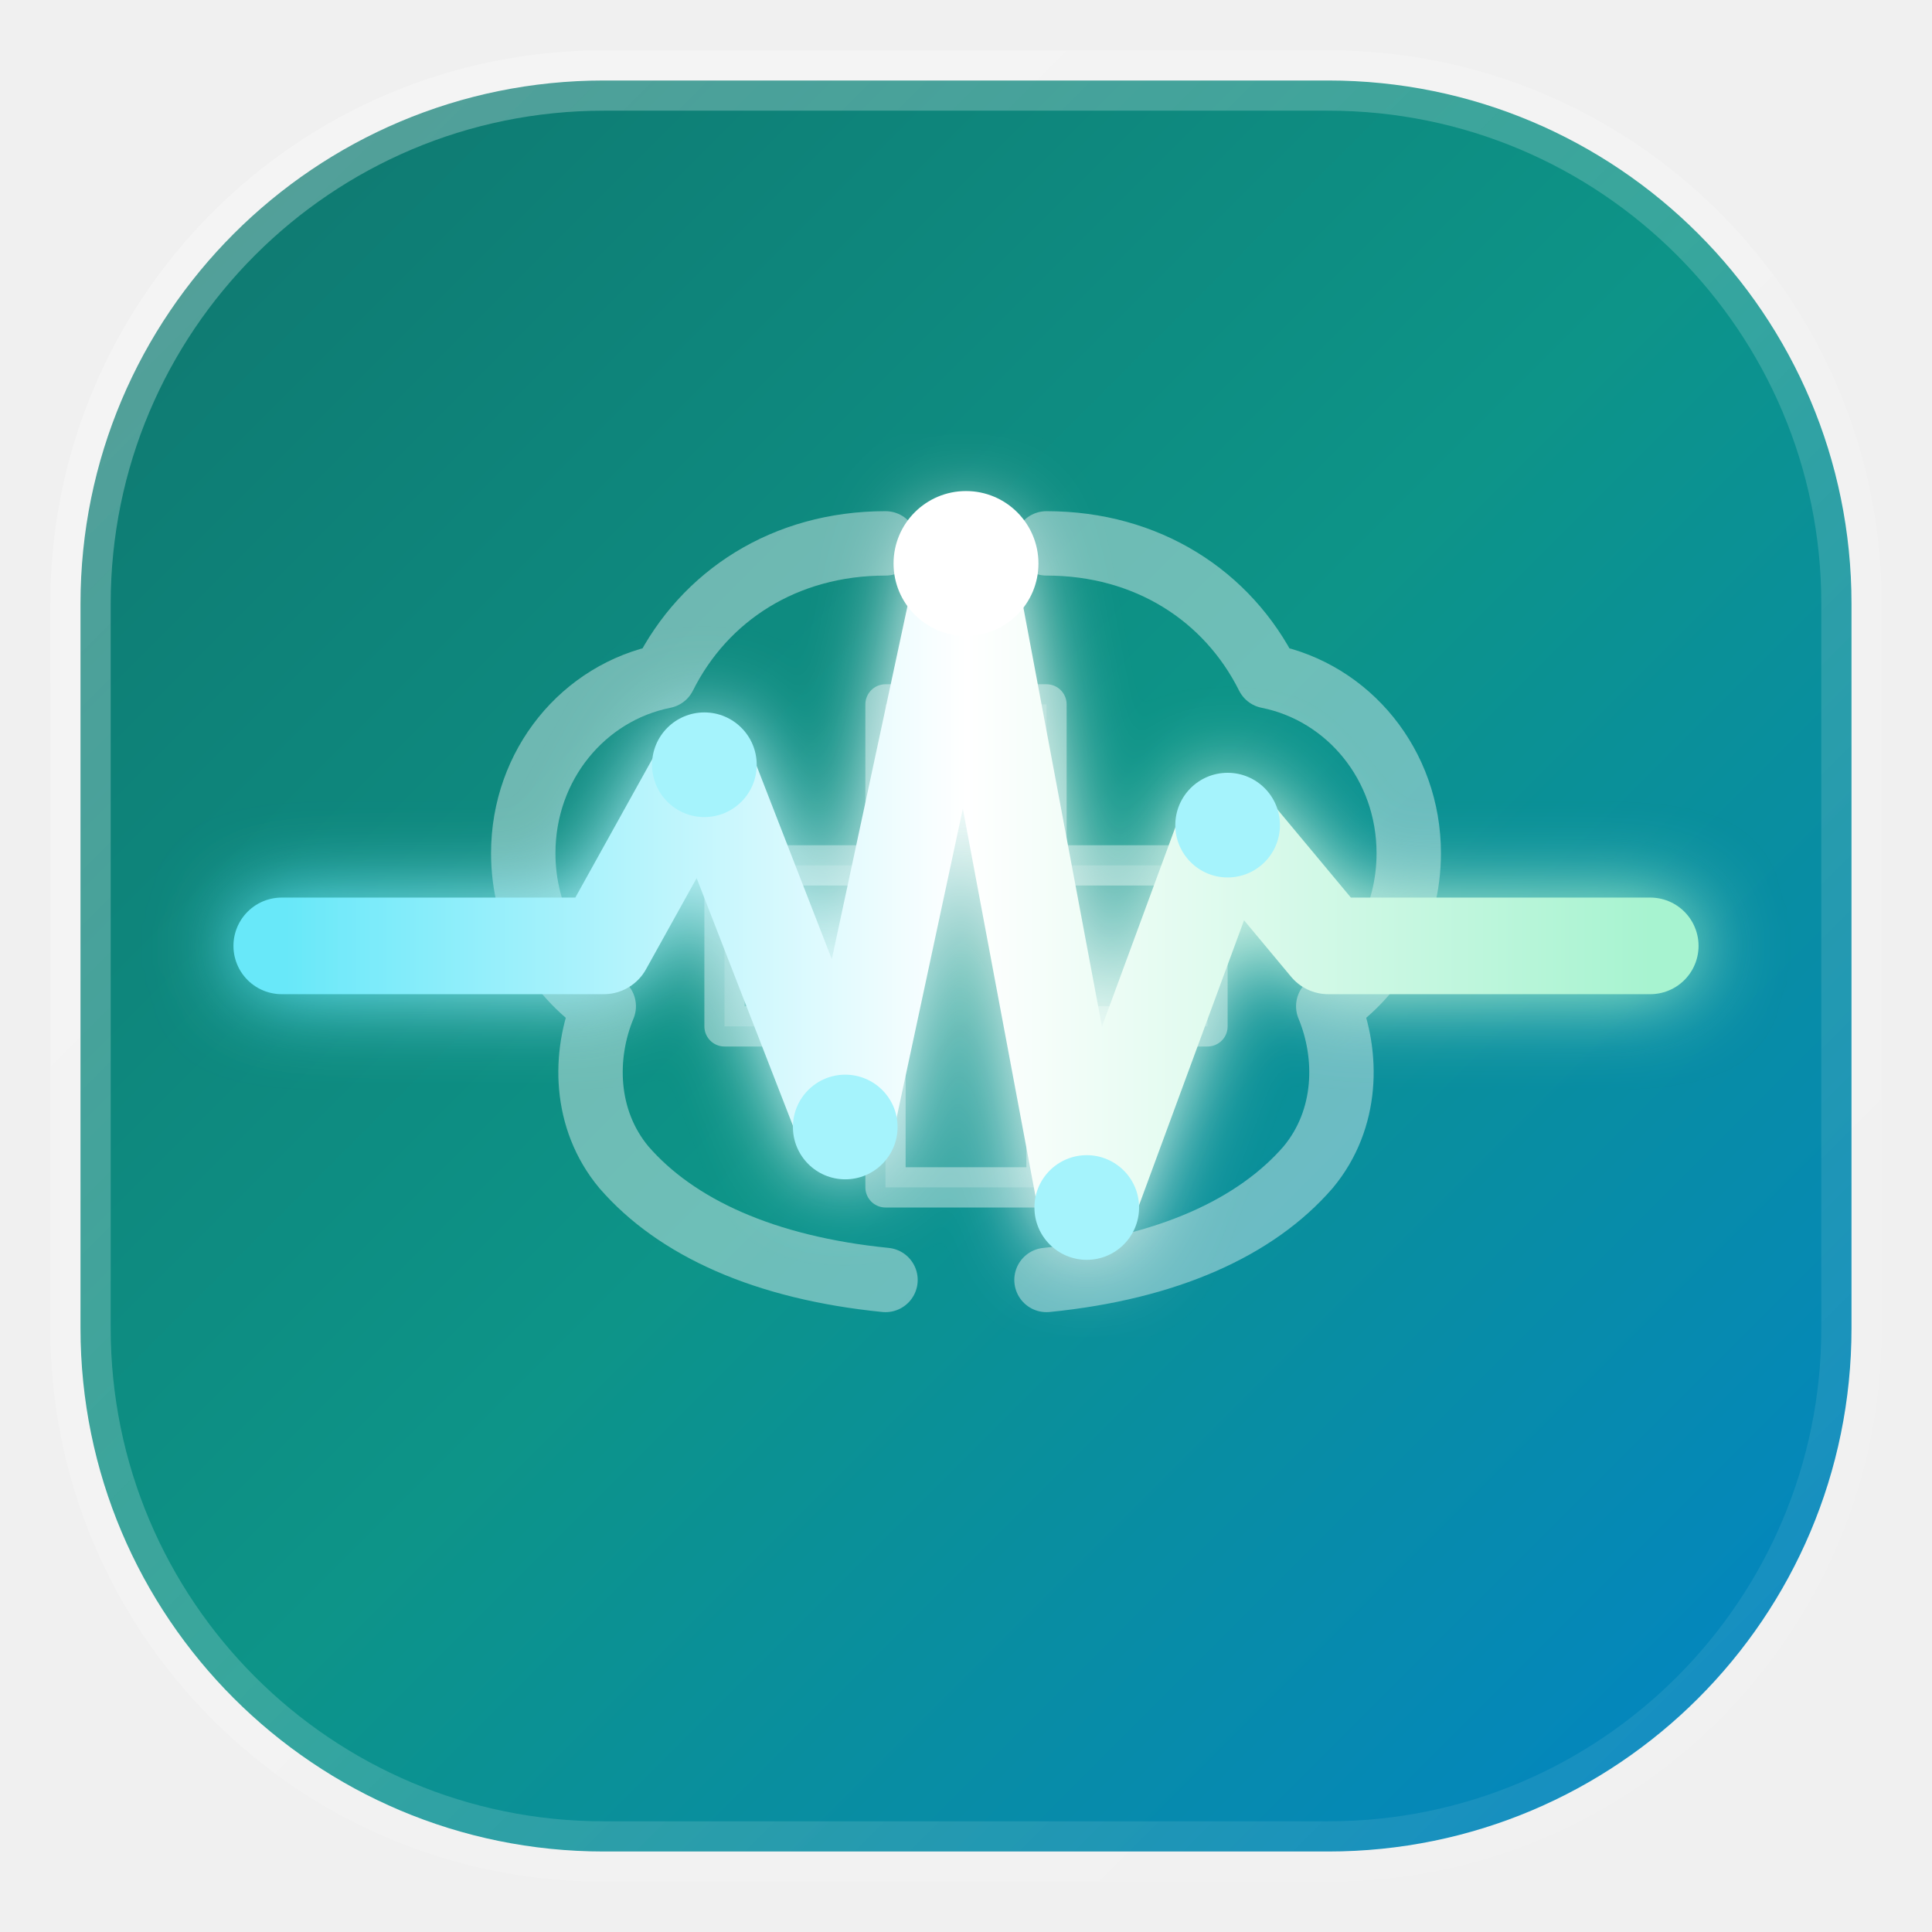
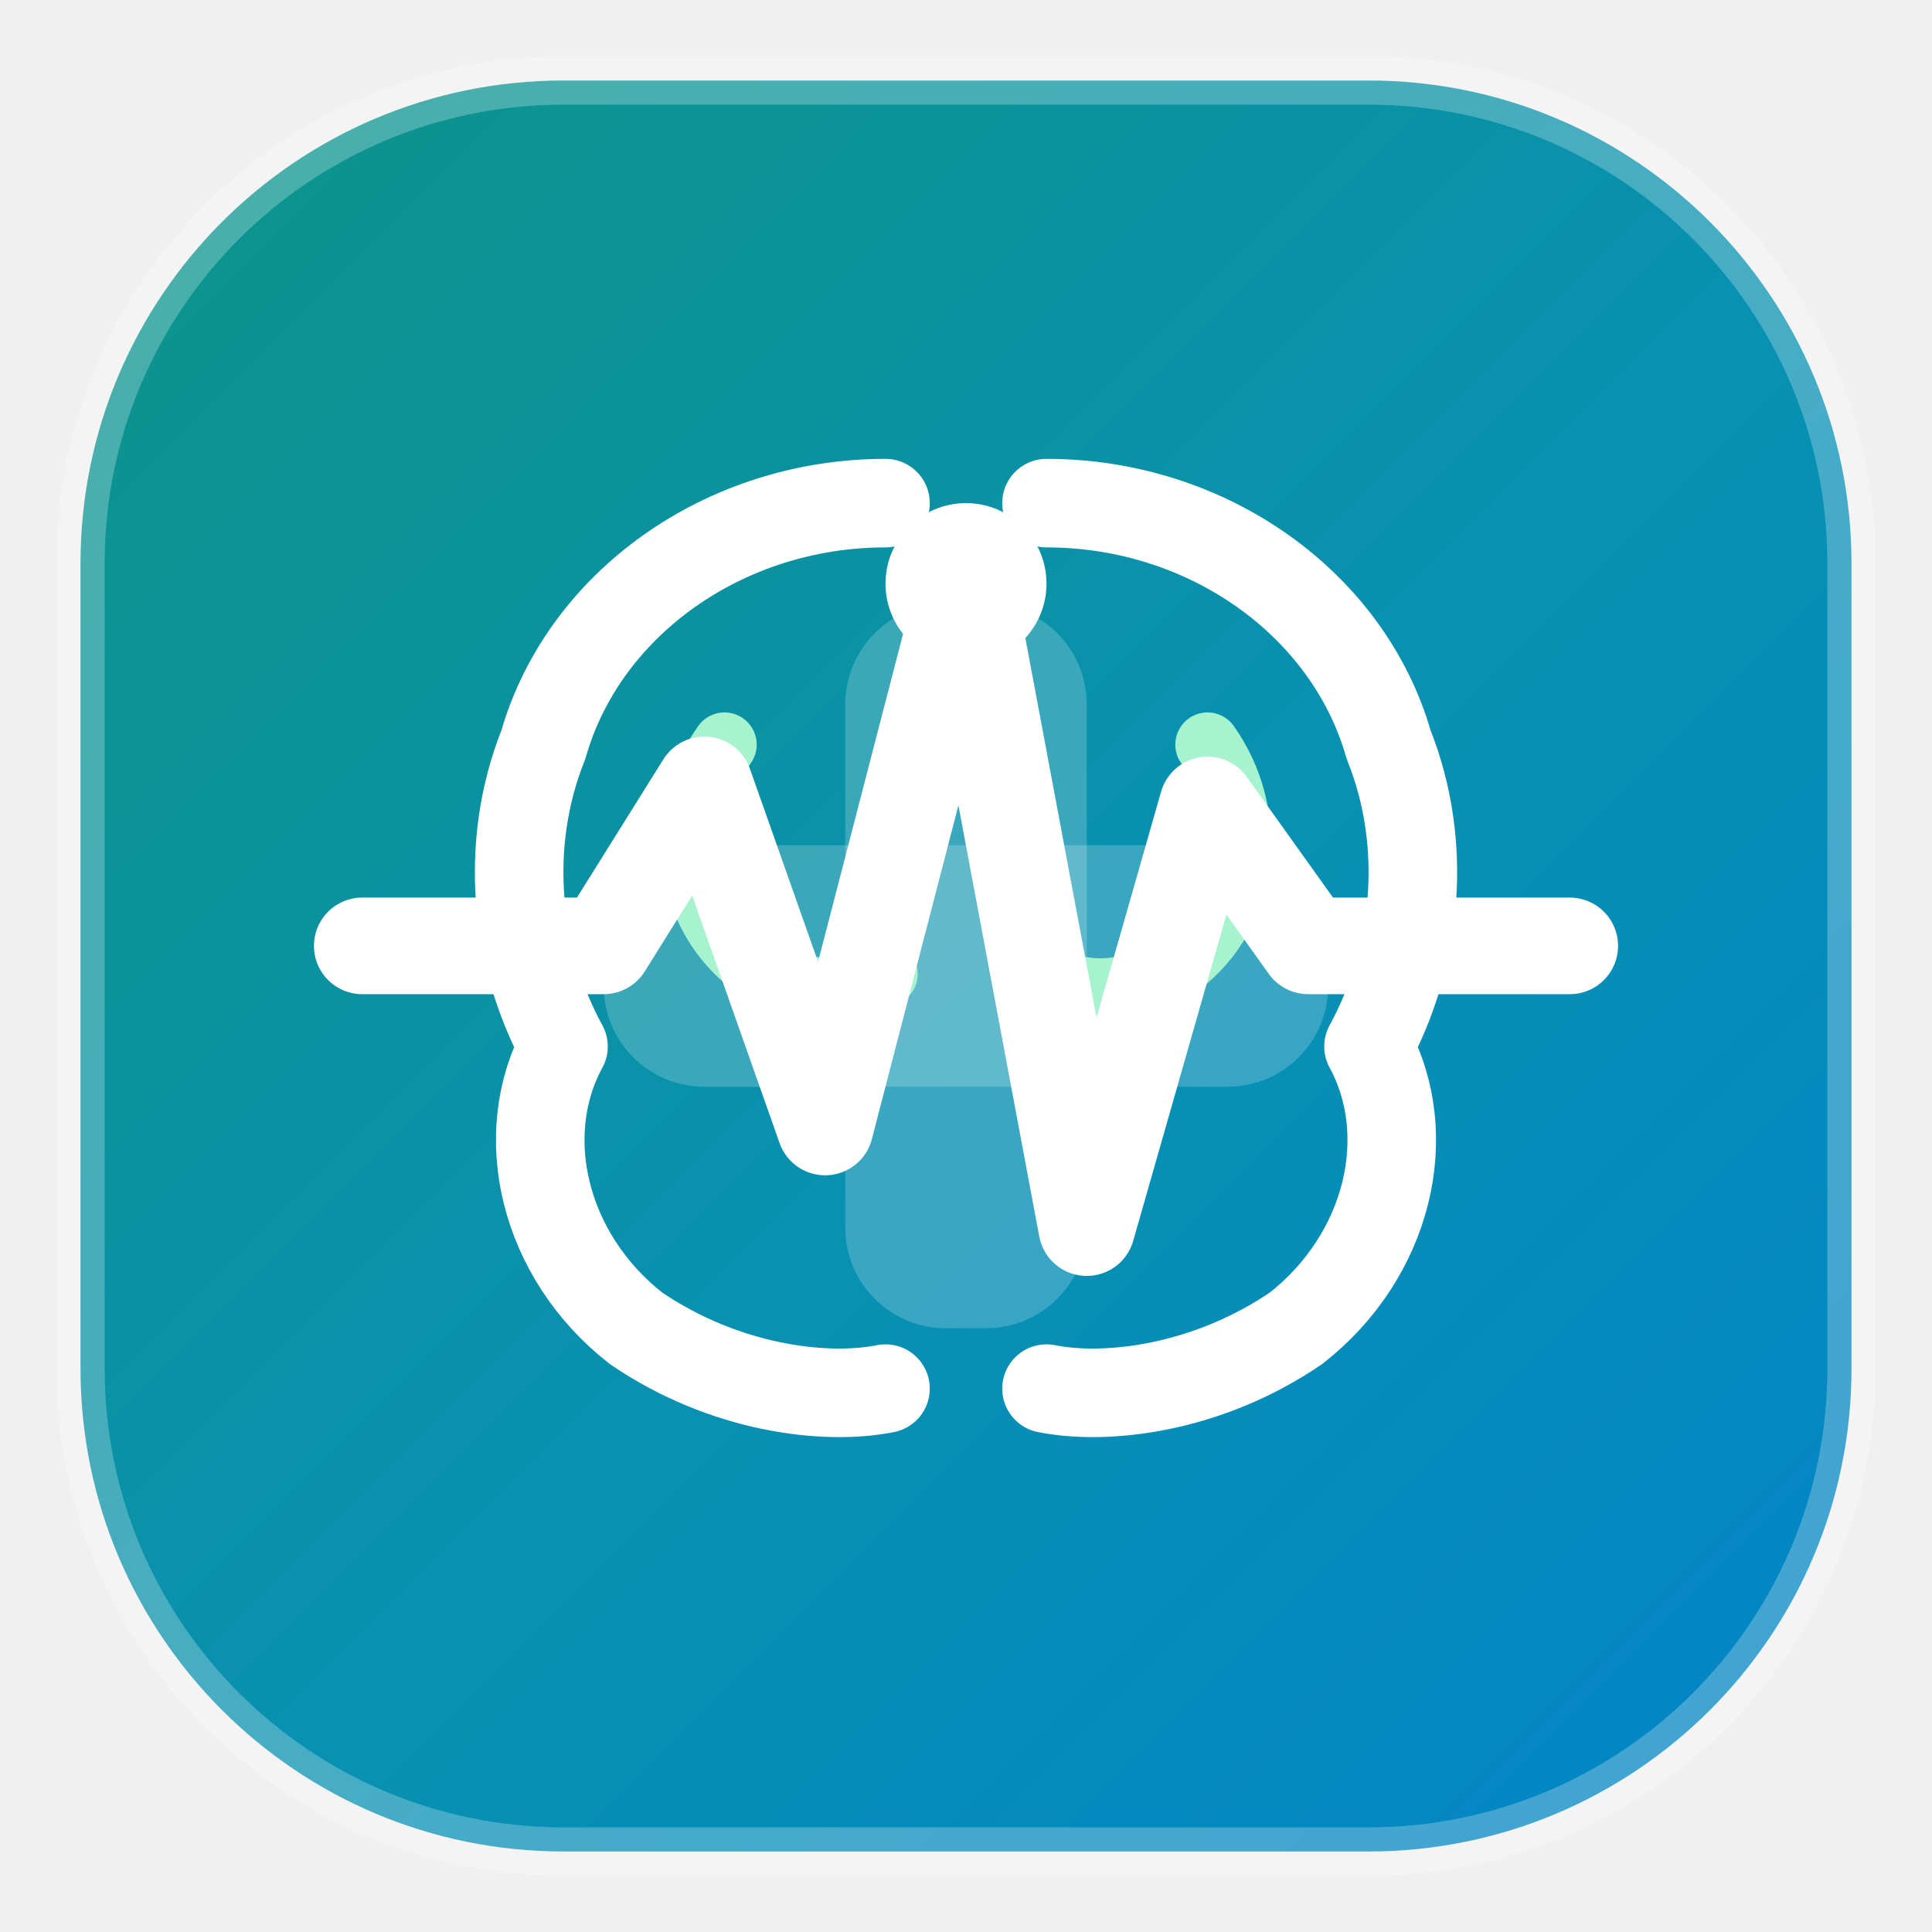
<svg xmlns="http://www.w3.org/2000/svg" viewBox="0 0 48 48" width="48" height="48" fill="none">
  <defs>
    <linearGradient id="ncBgGrad" x1="0%" y1="0%" x2="100%" y2="100%">
-       <stop offset="0%" stop-color="#0f766e" />
-       <stop offset="50%" stop-color="#0d9488" />
+       <stop offset="0%" stop-color="#0d9488" />
+       <stop offset="55%" stop-color="#0891b2" />
      <stop offset="100%" stop-color="#0284c7" />
    </linearGradient>
-     <linearGradient id="ncPulseGrad" x1="0%" y1="0%" x2="100%" y2="0%">
-       <stop offset="0%" stop-color="#67e8f9" />
-       <stop offset="50%" stop-color="#ffffff" />
-       <stop offset="100%" stop-color="#a7f3d0" />
-     </linearGradient>
-     <linearGradient id="ncGlowGrad" x1="0%" y1="0%" x2="100%" y2="100%">
-       <stop offset="0%" stop-color="#ffffff" stop-opacity="0.3" />
-       <stop offset="100%" stop-color="#ffffff" stop-opacity="0.05" />
-     </linearGradient>
-     <filter id="ncPulseGlow" x="-20%" y="-20%" width="140%" height="140%">
-       <feGaussianBlur stdDeviation="1" result="blur" />
-       <feComposite in="SourceGraphic" in2="blur" operator="over" />
-     </filter>
  </defs>
-   <rect x="2" y="2" width="44" height="44" rx="13" fill="url(#ncBgGrad)" />
-   <rect x="2" y="2" width="44" height="44" rx="13" stroke="url(#ncGlowGrad)" stroke-width="1.5" />
-   <path d="M22 13.5C19.5 13.5 17.5 14.8 16.5 16.8C14.5 17.2 13 19 13 21.2C13 22.8 13.8 24.2 15 25C14.5 26.2 14.5 27.8 15.5 29C16.8 30.5 19 31.5 22 31.8" stroke="white" stroke-opacity="0.4" stroke-width="1.6" stroke-linecap="round" stroke-linejoin="round" fill="none" />
-   <path d="M26 13.5C28.5 13.5 30.5 14.8 31.5 16.8C33.5 17.2 35 19 35 21.2C35 22.8 34.2 24.2 33 25C33.5 26.2 33.5 27.8 32.5 29C31.2 30.5 29 31.5 26 31.8" stroke="white" stroke-opacity="0.4" stroke-width="1.6" stroke-linecap="round" stroke-linejoin="round" fill="none" />
-   <path d="M22 17.5H26V21.5H30V25.5H26V29.5H22V25.5H18V21.5H22V17.5Z" fill="white" fill-opacity="0.18" stroke="white" stroke-opacity="0.4" stroke-width="1" stroke-linejoin="round" />
-   <path d="M7 23.5H15L17.5 19L21 28L24 14L27 30L30.5 20.5L33 23.5H41" stroke="url(#ncPulseGrad)" stroke-width="2.4" stroke-linecap="round" stroke-linejoin="round" filter="url(#ncPulseGlow)" />
-   <circle cx="24" cy="14" r="1.8" fill="#ffffff" />
-   <circle cx="17.5" cy="19" r="1.3" fill="#a5f3fc" />
-   <circle cx="30.5" cy="20.5" r="1.3" fill="#a5f3fc" />
-   <circle cx="21" cy="28" r="1.3" fill="#a5f3fc" />
-   <circle cx="27" cy="30" r="1.3" fill="#a5f3fc" />
+   <rect x="2" y="2" width="44" height="44" rx="12" fill="url(#ncBgGrad)" />
+   <rect x="2" y="2" width="44" height="44" rx="12" stroke="white" stroke-opacity="0.25" stroke-width="1.2" />
+   <rect x="21" y="15" width="6" height="18" rx="2.5" fill="white" fill-opacity="0.2" />
+   <rect x="15" y="21" width="18" height="6" rx="2.5" fill="white" fill-opacity="0.2" />
+   <path d="M22 12.5C18 12.5 14.5 15 13.5 18.5C12.5 21 12.8 23.8 14 26C12.8 28.2 13.5 31.2 15.8 33C18 34.5 20.5 34.8 22 34.5" stroke="#ffffff" stroke-width="2.2" stroke-linecap="round" stroke-linejoin="round" />
+   <path d="M18 18.5C16.8 20.2 17 22.5 18.5 23.8C19.8 24.8 21.2 24.8 22 24.2" stroke="#a7f3d0" stroke-width="1.6" stroke-linecap="round" />
+   <path d="M26 12.5C30 12.5 33.5 15 34.5 18.5C35.5 21 35.2 23.8 34 26C35.2 28.2 34.5 31.2 32.2 33C30 34.5 27.5 34.8 26 34.5" stroke="#ffffff" stroke-width="2.2" stroke-linecap="round" stroke-linejoin="round" />
+   <path d="M30 18.5C31.2 20.2 31 22.5 29.5 23.8C28.2 24.8 26.8 24.8 26 24.2" stroke="#a7f3d0" stroke-width="1.6" stroke-linecap="round" />
+   <path d="M9 23.5H15L17.5 19.5L20.5 28L24 14.5L27 30.5L30 20L32.5 23.5H39" stroke="#ffffff" stroke-width="2.4" stroke-linecap="round" stroke-linejoin="round" />
+   <circle cx="24" cy="14.5" r="2" fill="#ffffff" />
</svg>
